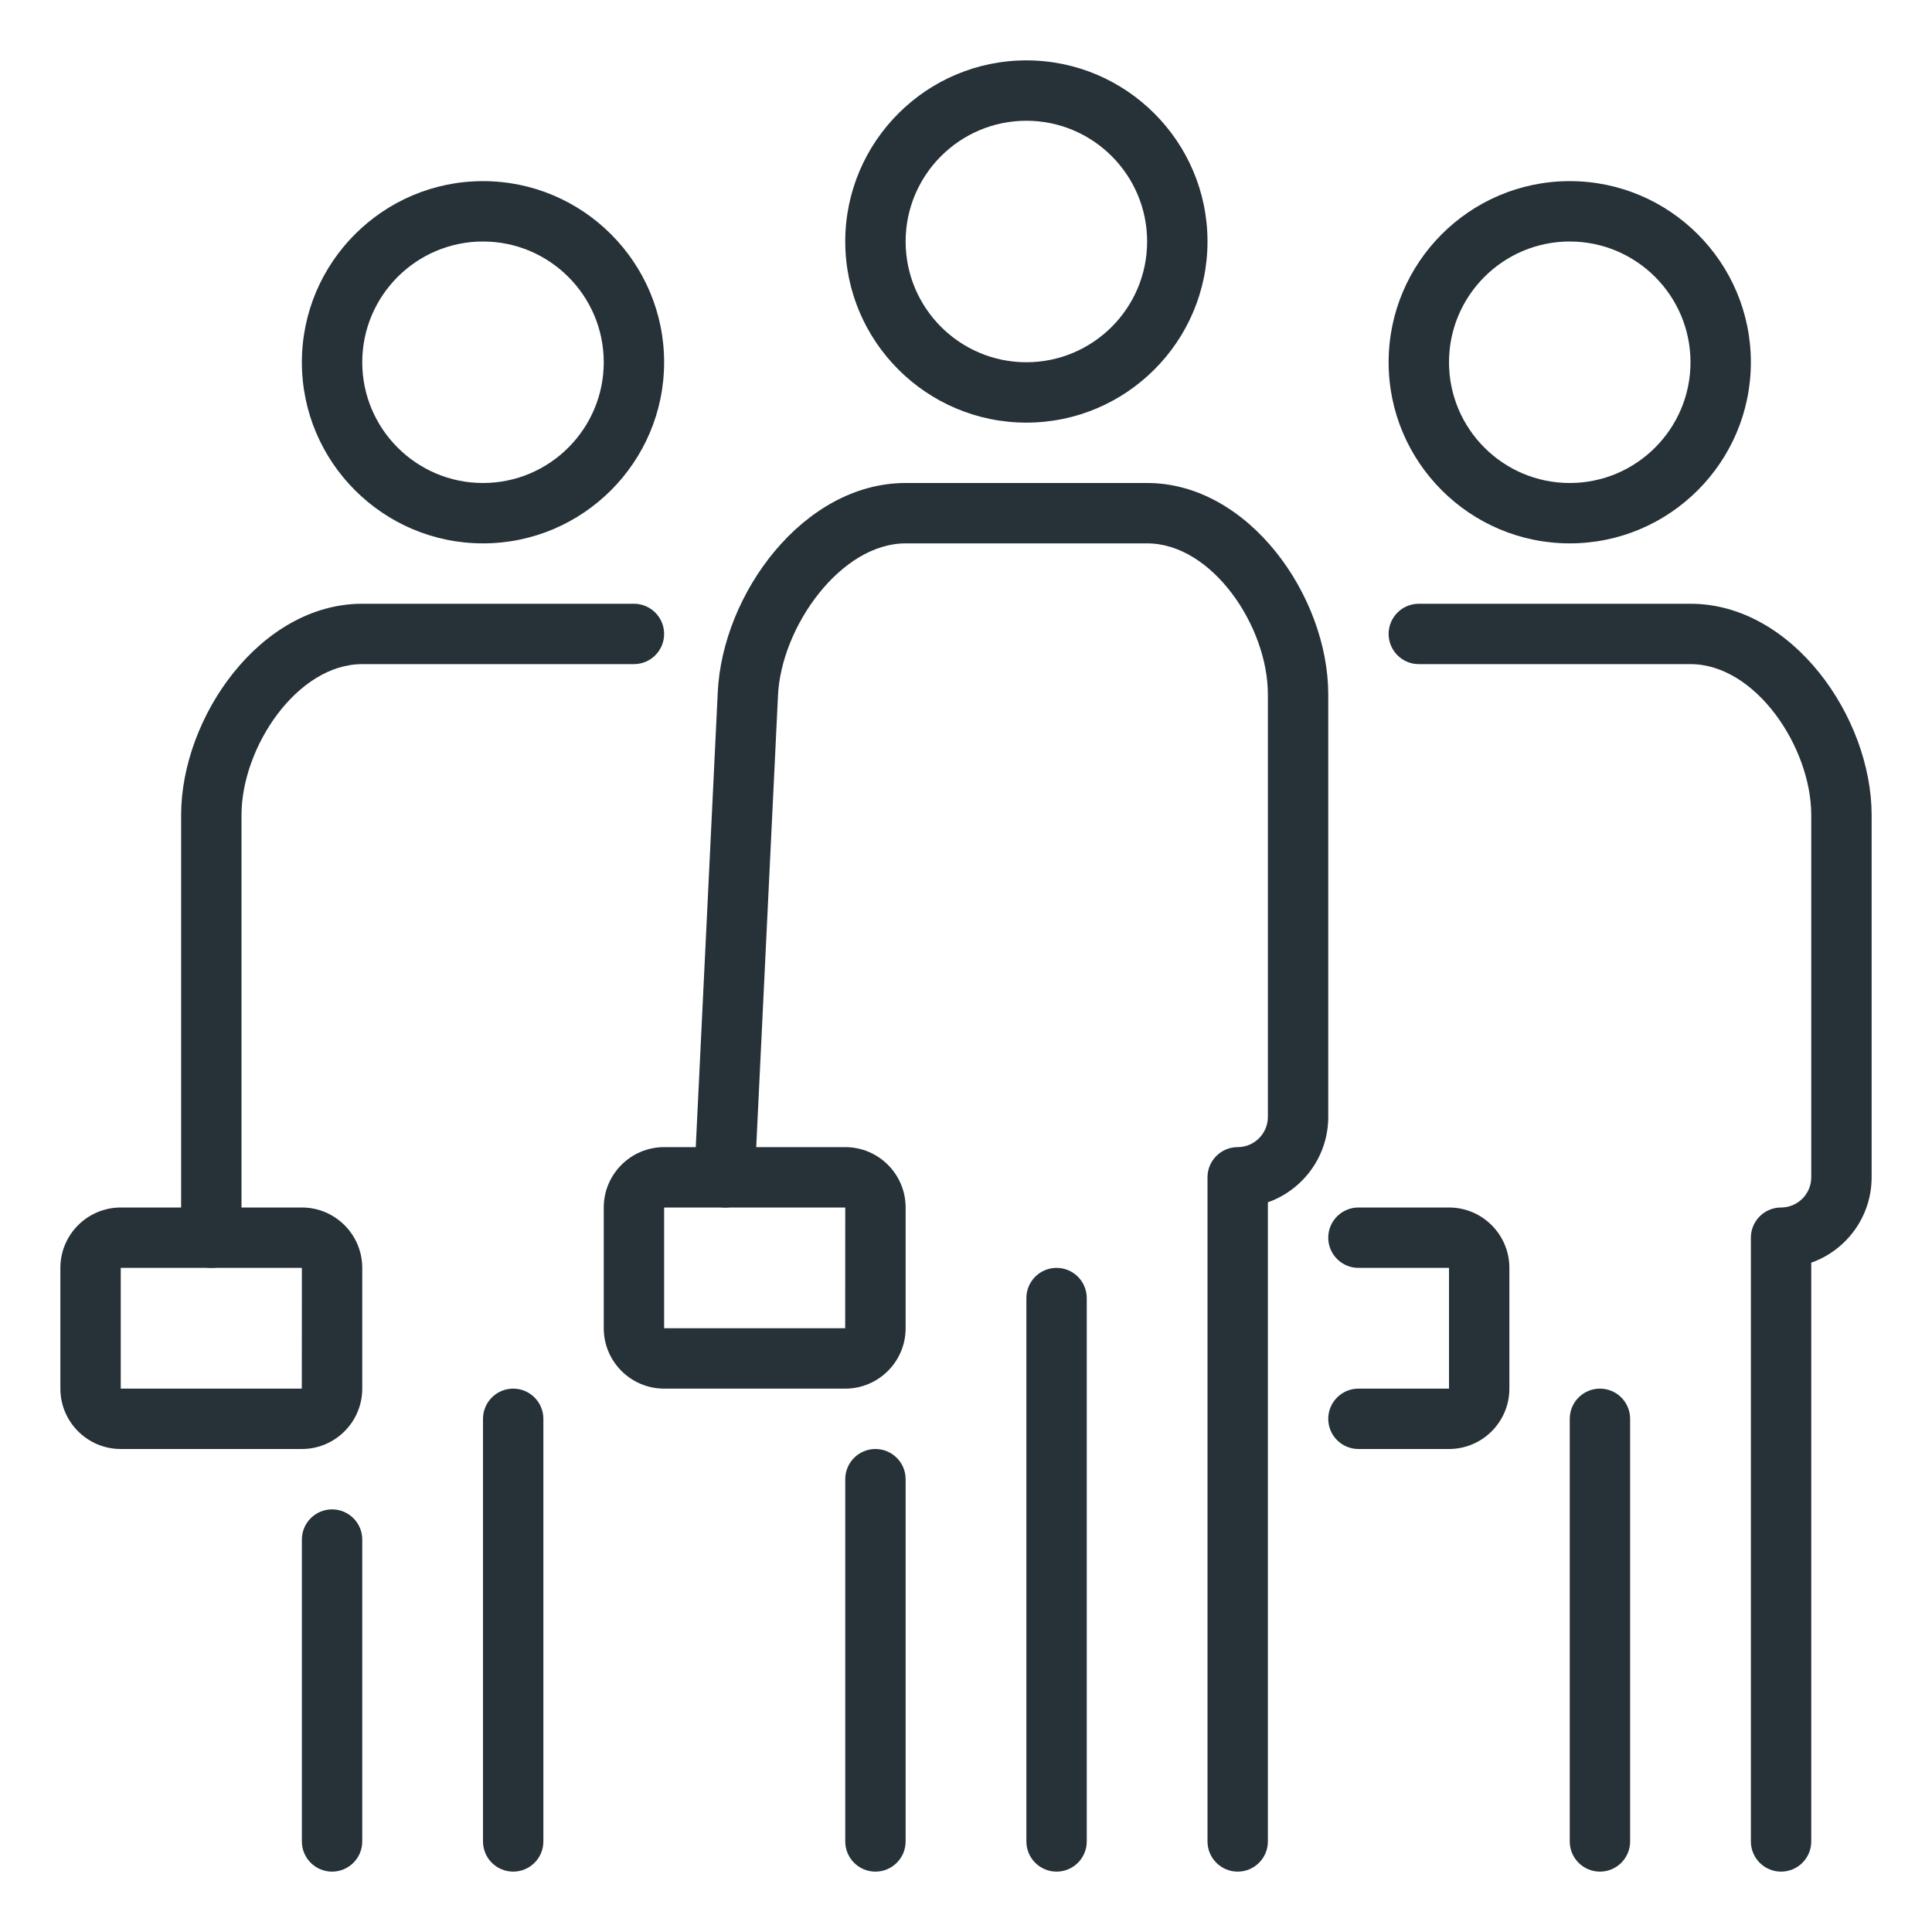
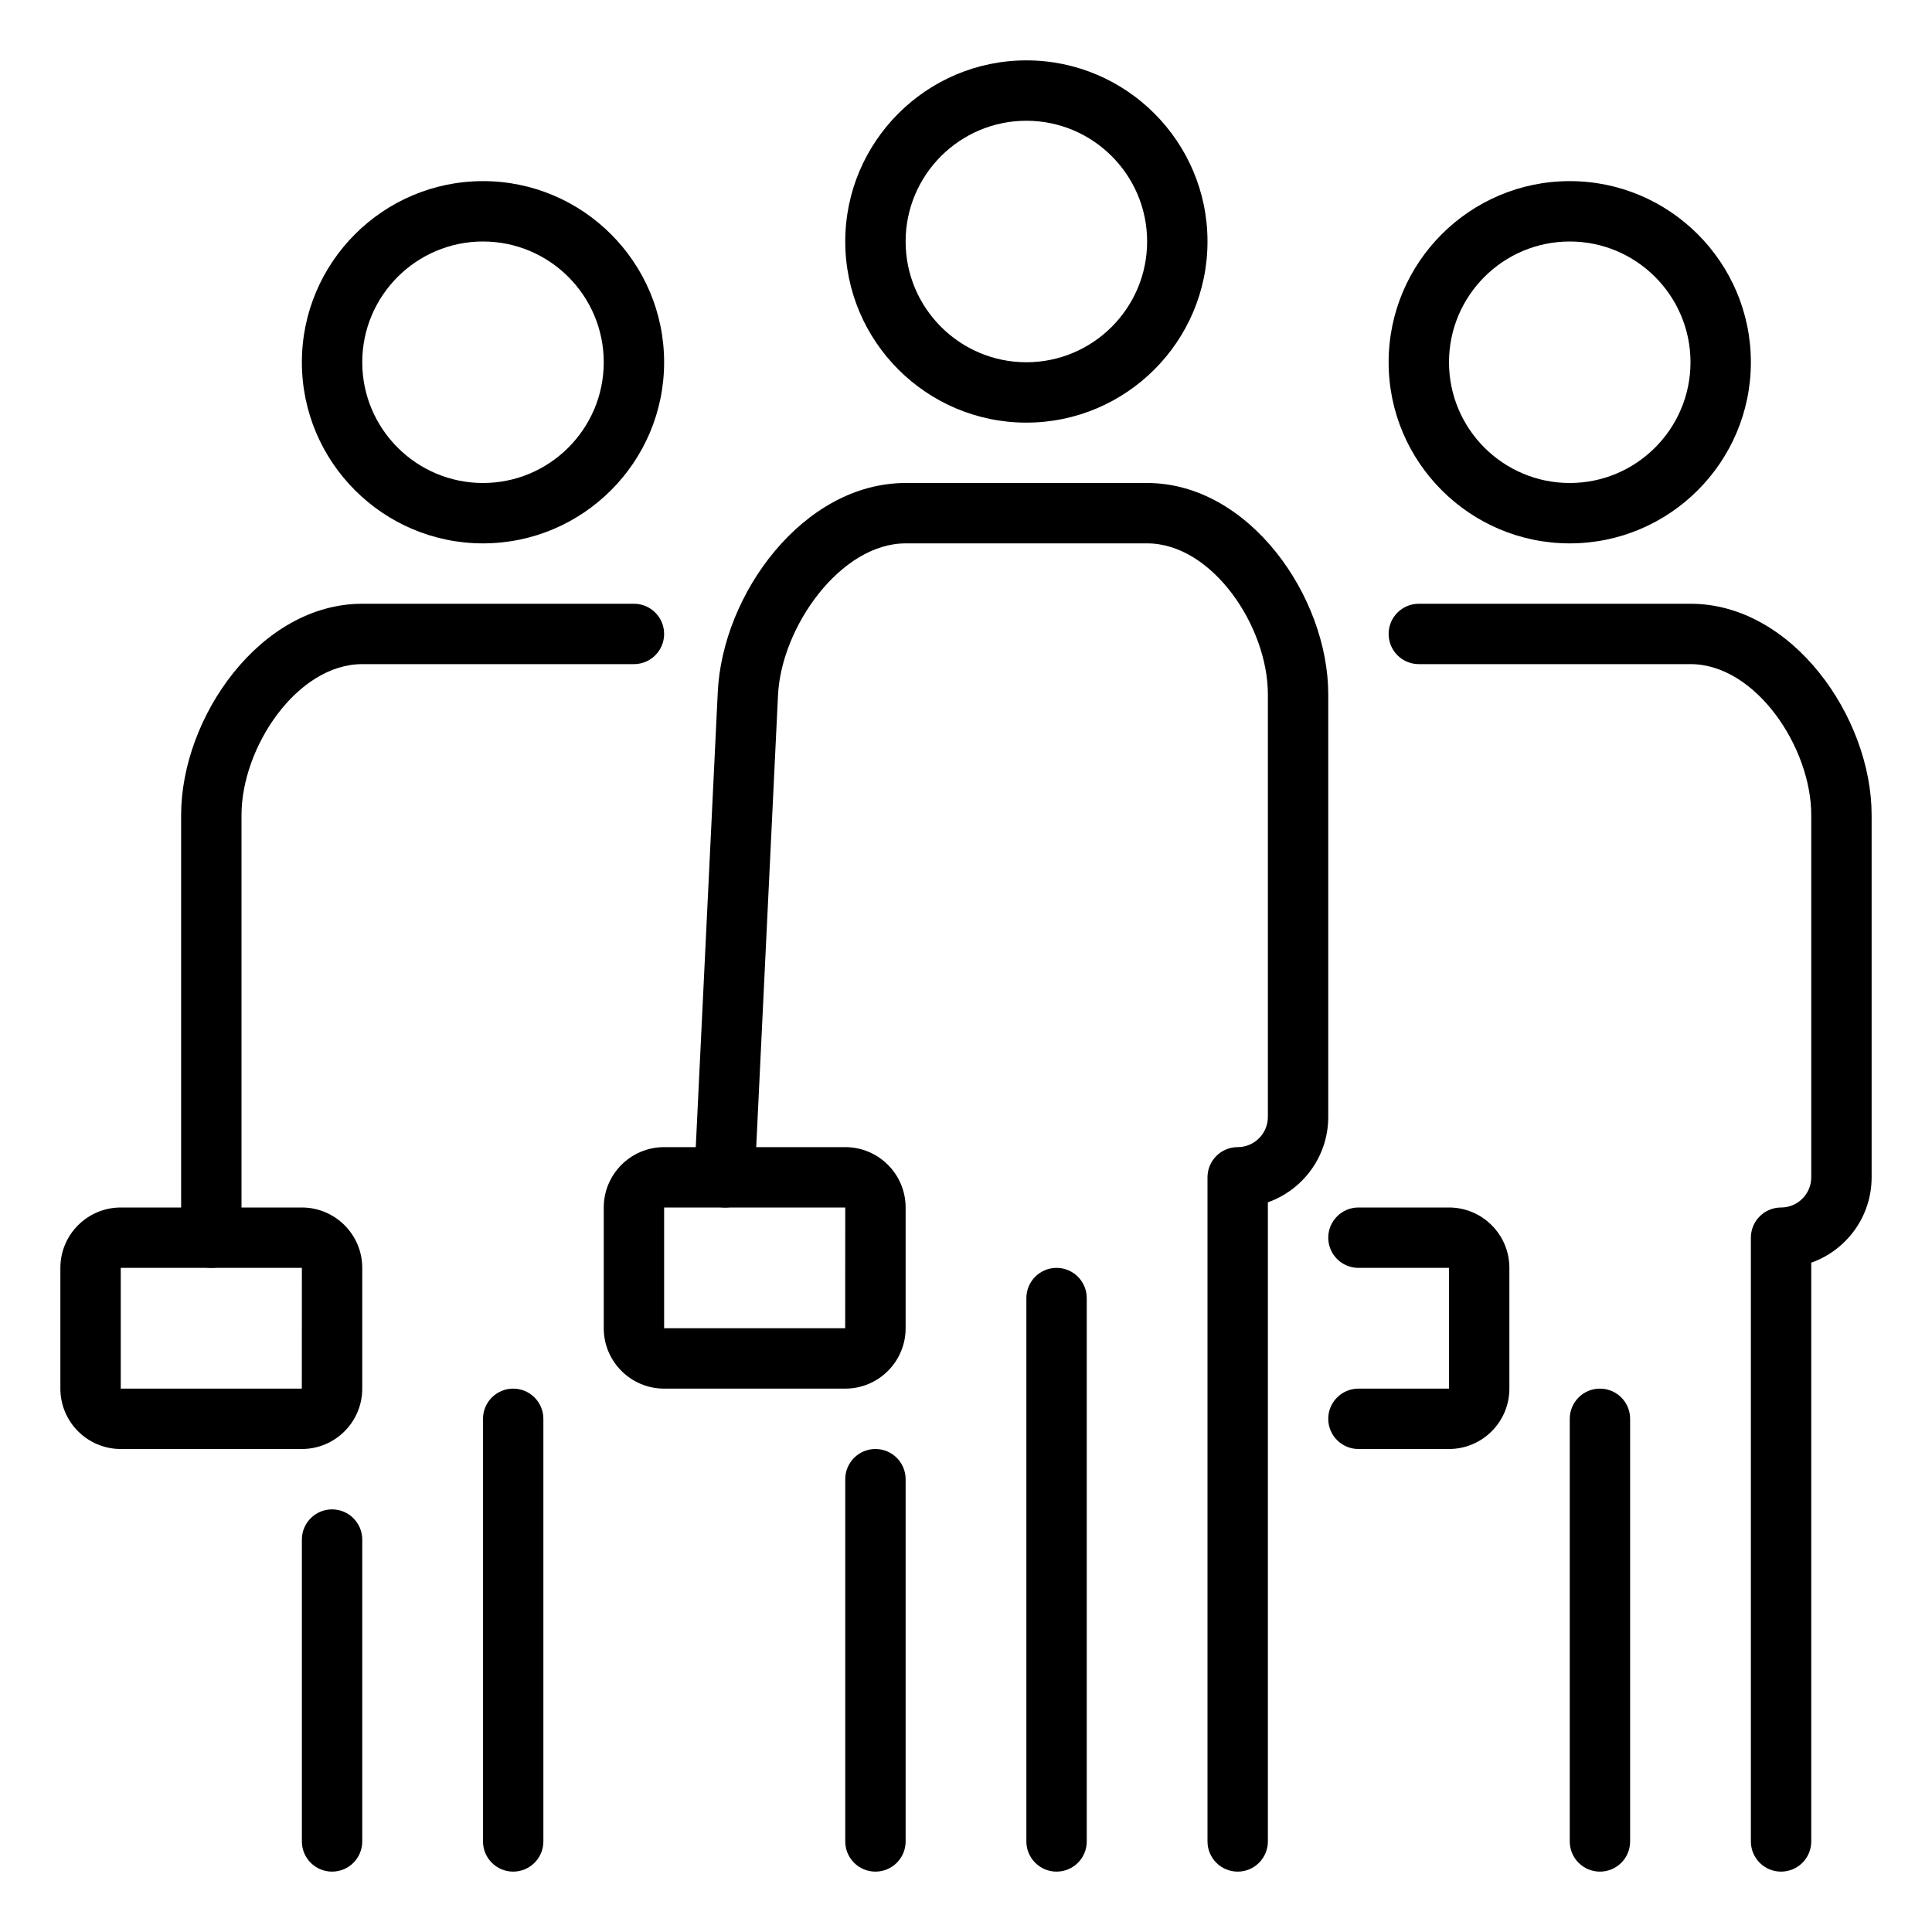
<svg xmlns="http://www.w3.org/2000/svg" enable-background="new 0 0 32 32" height="32px" id="Layer_1" version="1.1" viewBox="0 0 32 32" width="32px" xml:space="preserve">
  <g id="team_x2C__crew_x2C__group_1_">
    <g>
      <g>
        <g>
          <g>
-             <path d="M8,9C6.346,9,5,7.654,5,6s1.346-3,3-3s3,1.346,3,3S9.654,9,8,9z M8,4C6.897,4,6,4.897,6,6s0.897,2,2,2       s2-0.897,2-2S9.103,4,8,4z" fill="#263238" />
+             <path d="M8,9C6.346,9,5,7.654,5,6s1.346-3,3-3s3,1.346,3,3S9.654,9,8,9z M8,4C6.897,4,6,4.897,6,6s0.897,2,2,2       s2-0.897,2-2S9.103,4,8,4z" fill="#000" />
          </g>
        </g>
      </g>
      <g>
        <g>
          <g>
-             <path d="M5.5,31C5.224,31,5,30.776,5,30.5v-5C5,25.224,5.224,25,5.5,25S6,25.224,6,25.5v5       C6,30.776,5.776,31,5.5,31z" fill="#263238" />
+             <path d="M5.5,31C5.224,31,5,30.776,5,30.5v-5C5,25.224,5.224,25,5.5,25S6,25.224,6,25.5v5       C6,30.776,5.776,31,5.5,31z" fill="#000" />
          </g>
        </g>
      </g>
      <g>
        <g>
          <g>
-             <path d="M3.5,21C3.224,21,3,20.776,3,20.5v-7C3,11.882,4.311,10,6,10h4.5c0.276,0,0.5,0.224,0.5,0.5       S10.776,11,10.5,11H6c-1.077,0-2,1.375-2,2.5v7C4,20.776,3.776,21,3.5,21z" fill="#263238" />
+             <path d="M3.5,21C3.224,21,3,20.776,3,20.5v-7C3,11.882,4.311,10,6,10h4.5c0.276,0,0.5,0.224,0.5,0.5       S10.776,11,10.5,11H6c-1.077,0-2,1.375-2,2.5v7C4,20.776,3.776,21,3.5,21z" fill="#000" />
          </g>
        </g>
      </g>
      <g>
        <g>
          <g>
            <g>
-               <path d="M5,24H2c-0.551,0-1-0.448-1-1v-2c0-0.552,0.449-1,1-1h3c0.551,0,1,0.448,1,1v2C6,23.552,5.551,24,5,24        z M5,23v0.5V23L5,23L5,23z M2,21v2h2.999L5,21H2z" fill="#263238" />
+               <path d="M5,24H2c-0.551,0-1-0.448-1-1v-2c0-0.552,0.449-1,1-1h3c0.551,0,1,0.448,1,1v2C6,23.552,5.551,24,5,24        z M5,23v0.5V23L5,23L5,23z M2,21v2h2.999L5,21H2z" fill="#000" />
            </g>
          </g>
        </g>
      </g>
    </g>
    <g>
      <g>
        <g>
          <g>
-             <path d="M26,9c-1.654,0-3-1.346-3-3s1.346-3,3-3s3,1.346,3,3S27.654,9,26,9z M26,4c-1.103,0-2,0.897-2,2       s0.897,2,2,2s2-0.897,2-2S27.103,4,26,4z" fill="#263238" />
+             <path d="M26,9c-1.654,0-3-1.346-3-3s1.346-3,3-3s3,1.346,3,3S27.654,9,26,9z M26,4c-1.103,0-2,0.897-2,2       s0.897,2,2,2s2-0.897,2-2S27.103,4,26,4z" fill="#000" />
          </g>
        </g>
      </g>
      <g>
        <g>
          <g>
-             <path d="M29.5,31c-0.276,0-0.5-0.224-0.5-0.5v-10c0-0.276,0.224-0.5,0.5-0.5c0.276,0,0.5-0.225,0.5-0.5v-6       c0-1.125-0.923-2.5-2-2.5h-4.5c-0.276,0-0.5-0.224-0.5-0.5s0.224-0.5,0.5-0.5H28c1.689,0,3,1.882,3,3.5v6       c0,0.652-0.418,1.208-1,1.414V30.5C30,30.776,29.776,31,29.5,31z" fill="#263238" />
+             <path d="M29.5,31c-0.276,0-0.5-0.224-0.5-0.5v-10c0-0.276,0.224-0.5,0.5-0.5c0.276,0,0.5-0.225,0.5-0.5v-6       c0-1.125-0.923-2.5-2-2.5h-4.5c-0.276,0-0.5-0.224-0.5-0.5s0.224-0.5,0.5-0.5H28c1.689,0,3,1.882,3,3.5v6       c0,0.652-0.418,1.208-1,1.414V30.5C30,30.776,29.776,31,29.5,31z" fill="#000" />
          </g>
        </g>
      </g>
      <g>
        <g>
          <g>
            <g>
-               <path d="M24,24h-1.5c-0.276,0-0.5-0.224-0.5-0.5s0.224-0.5,0.5-0.5H24v-2h-1.5c-0.276,0-0.5-0.224-0.5-0.5        s0.224-0.5,0.5-0.5H24c0.551,0,1,0.448,1,1v2C25,23.552,24.551,24,24,24z" fill="#263238" />
+               <path d="M24,24h-1.5c-0.276,0-0.5-0.224-0.5-0.5s0.224-0.5,0.5-0.5H24v-2h-1.5c-0.276,0-0.5-0.224-0.5-0.5        s0.224-0.5,0.5-0.5H24c0.551,0,1,0.448,1,1v2C25,23.552,24.551,24,24,24z" fill="#000" />
            </g>
          </g>
        </g>
      </g>
    </g>
    <g>
      <g>
        <g>
          <g>
-             <path d="M17,7c-1.654,0-3-1.346-3-3s1.346-3,3-3s3,1.346,3,3S18.654,7,17,7z M17,2c-1.103,0-2,0.897-2,2       s0.897,2,2,2s2-0.897,2-2S18.103,2,17,2z" fill="#263238" />
+             <path d="M17,7c-1.654,0-3-1.346-3-3s1.346-3,3-3s3,1.346,3,3S18.654,7,17,7z M17,2c-1.103,0-2,0.897-2,2       s0.897,2,2,2s2-0.897,2-2S18.103,2,17,2z" fill="#000" />
          </g>
        </g>
      </g>
      <g>
        <g>
          <g>
-             <path d="M26.5,31c-0.276,0-0.5-0.224-0.5-0.5v-7c0-0.276,0.224-0.5,0.5-0.5s0.5,0.224,0.5,0.5v7       C27,30.776,26.776,31,26.5,31z" fill="#263238" />
+             <path d="M26.5,31c-0.276,0-0.5-0.224-0.5-0.5v-7c0-0.276,0.224-0.5,0.5-0.5s0.5,0.224,0.5,0.5v7       C27,30.776,26.776,31,26.5,31z" fill="#000" />
          </g>
        </g>
      </g>
      <g>
        <g>
          <g>
-             <path d="M8.5,31C8.224,31,8,30.776,8,30.5v-7C8,23.224,8.224,23,8.5,23S9,23.224,9,23.5v7       C9,30.776,8.776,31,8.5,31z" fill="#263238" />
+             <path d="M8.5,31C8.224,31,8,30.776,8,30.5v-7C8,23.224,8.224,23,8.5,23S9,23.224,9,23.5v7       C9,30.776,8.776,31,8.5,31z" fill="#000" />
          </g>
        </g>
      </g>
      <g>
        <g>
          <g>
-             <path d="M14.5,31c-0.276,0-0.5-0.224-0.5-0.5v-6c0-0.276,0.224-0.5,0.5-0.5s0.5,0.224,0.5,0.5v6       C15,30.776,14.776,31,14.5,31z" fill="#263238" />
+             <path d="M14.5,31c-0.276,0-0.5-0.224-0.5-0.5v-6c0-0.276,0.224-0.5,0.5-0.5s0.5,0.224,0.5,0.5v6       C15,30.776,14.776,31,14.5,31z" fill="#000" />
          </g>
        </g>
      </g>
      <g>
        <g>
          <g>
-             <path d="M20.5,31c-0.276,0-0.5-0.224-0.5-0.5v-11c0-0.276,0.224-0.5,0.5-0.5c0.276,0,0.5-0.225,0.5-0.5v-7       c0-1.125-0.923-2.5-2-2.5h-4c-1.077,0-2.063,1.386-2.114,2.521L12.5,19.524c-0.013,0.275-0.266,0.498-0.523,0.475       c-0.276-0.013-0.489-0.247-0.476-0.523l0.387-8.002C11.961,9.835,13.309,8,15,8h4c1.689,0,3,1.882,3,3.5v7       c0,0.652-0.418,1.208-1,1.414V30.5C21,30.776,20.776,31,20.5,31z" fill="#263238" />
+             <path d="M20.5,31c-0.276,0-0.5-0.224-0.5-0.5v-11c0-0.276,0.224-0.5,0.5-0.5c0.276,0,0.5-0.225,0.5-0.5v-7       c0-1.125-0.923-2.5-2-2.5h-4c-1.077,0-2.063,1.386-2.114,2.521L12.5,19.524c-0.013,0.275-0.266,0.498-0.523,0.475       c-0.276-0.013-0.489-0.247-0.476-0.523l0.387-8.002C11.961,9.835,13.309,8,15,8h4c1.689,0,3,1.882,3,3.5v7       c0,0.652-0.418,1.208-1,1.414V30.5C21,30.776,20.776,31,20.5,31z" fill="#000" />
          </g>
        </g>
      </g>
      <g>
        <g>
          <g>
-             <path d="M17.5,30.5v-9V30.5z" fill="#263238" />
+             <path d="M17.5,30.5v-9V30.5z" fill="#000" />
          </g>
        </g>
        <g>
          <g>
-             <path d="M17.5,31c-0.276,0-0.5-0.224-0.5-0.5v-9c0-0.276,0.224-0.5,0.5-0.5s0.5,0.224,0.5,0.5v9       C18,30.776,17.776,31,17.5,31z" fill="#263238" />
+             <path d="M17.5,31c-0.276,0-0.5-0.224-0.5-0.5v-9c0-0.276,0.224-0.5,0.5-0.5s0.5,0.224,0.5,0.5v9       C18,30.776,17.776,31,17.5,31z" fill="#000" />
          </g>
        </g>
      </g>
      <g>
        <g>
          <g>
            <g>
-               <path d="M14,23h-3c-0.551,0-1-0.448-1-1v-2c0-0.552,0.449-1,1-1h3c0.551,0,1,0.448,1,1v2        C15,22.552,14.551,23,14,23z M14,22v0.5V22L14,22L14,22z M11,20v2h2.999L14,20H11z" fill="#263238" />
+               <path d="M14,23h-3c-0.551,0-1-0.448-1-1v-2c0-0.552,0.449-1,1-1h3c0.551,0,1,0.448,1,1v2        C15,22.552,14.551,23,14,23z M14,22v0.5V22L14,22L14,22z M11,20v2h2.999L14,20H11z" fill="#000" />
            </g>
          </g>
        </g>
      </g>
    </g>
  </g>
</svg>
